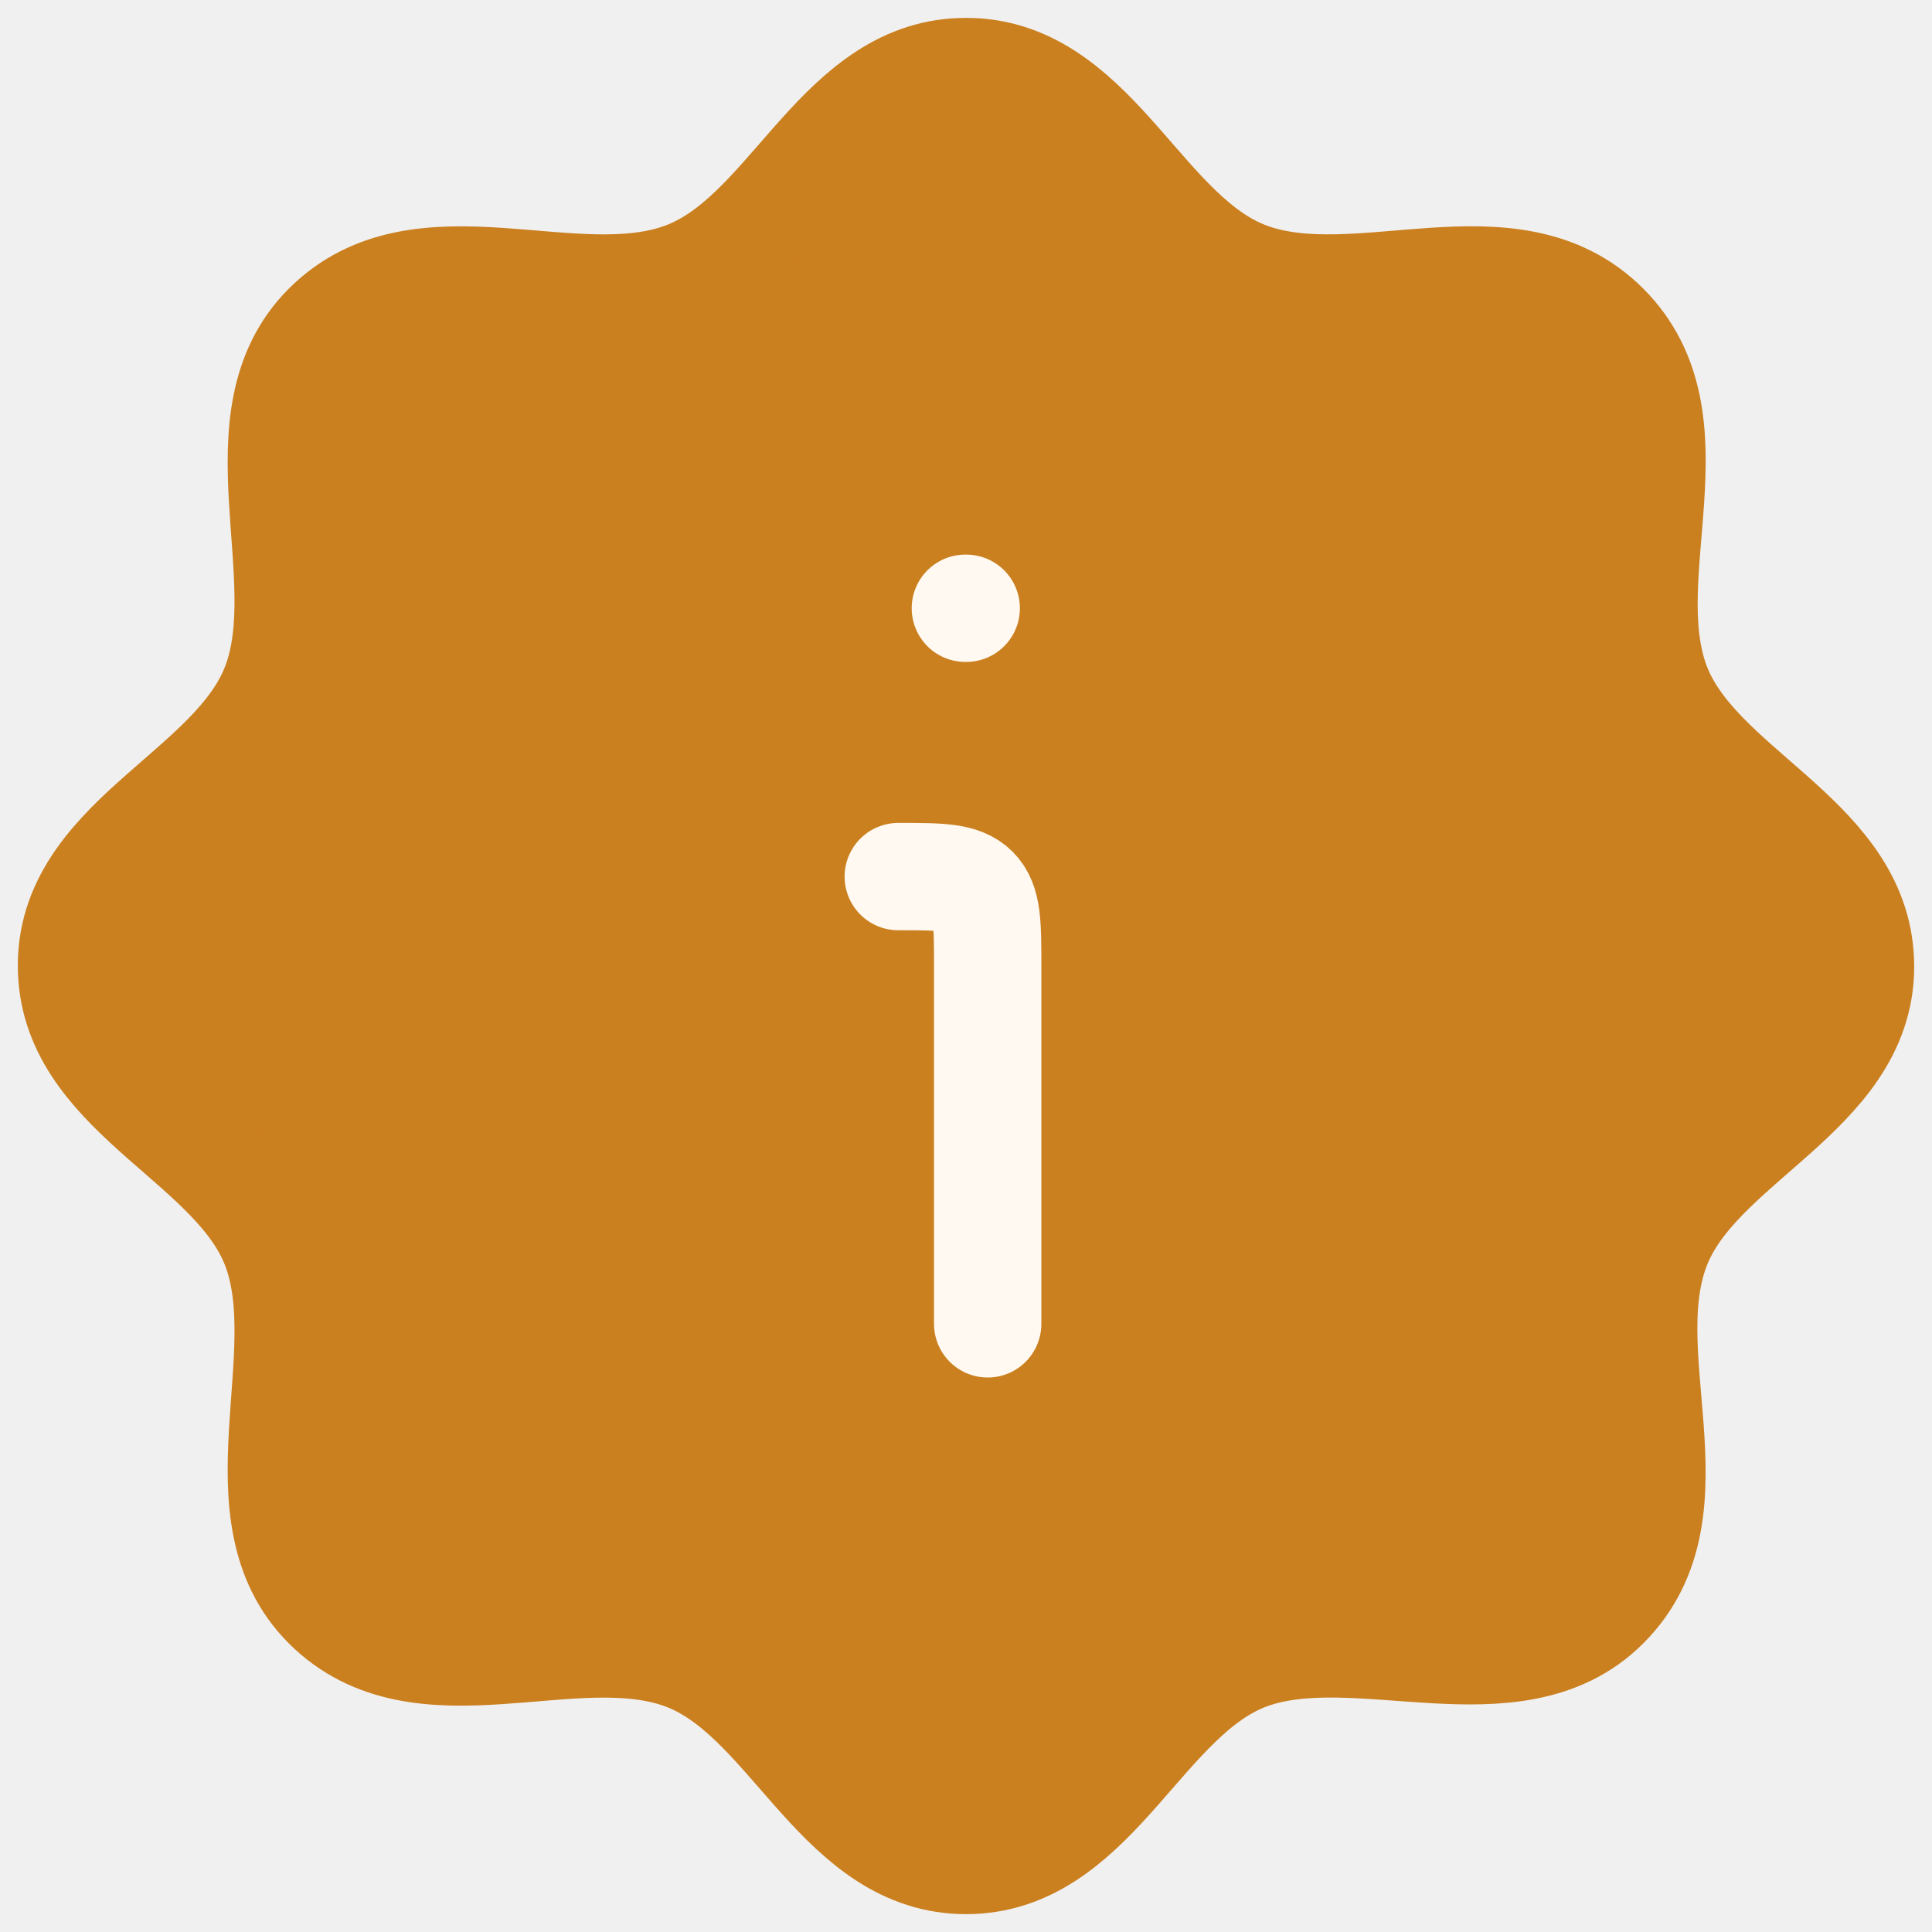
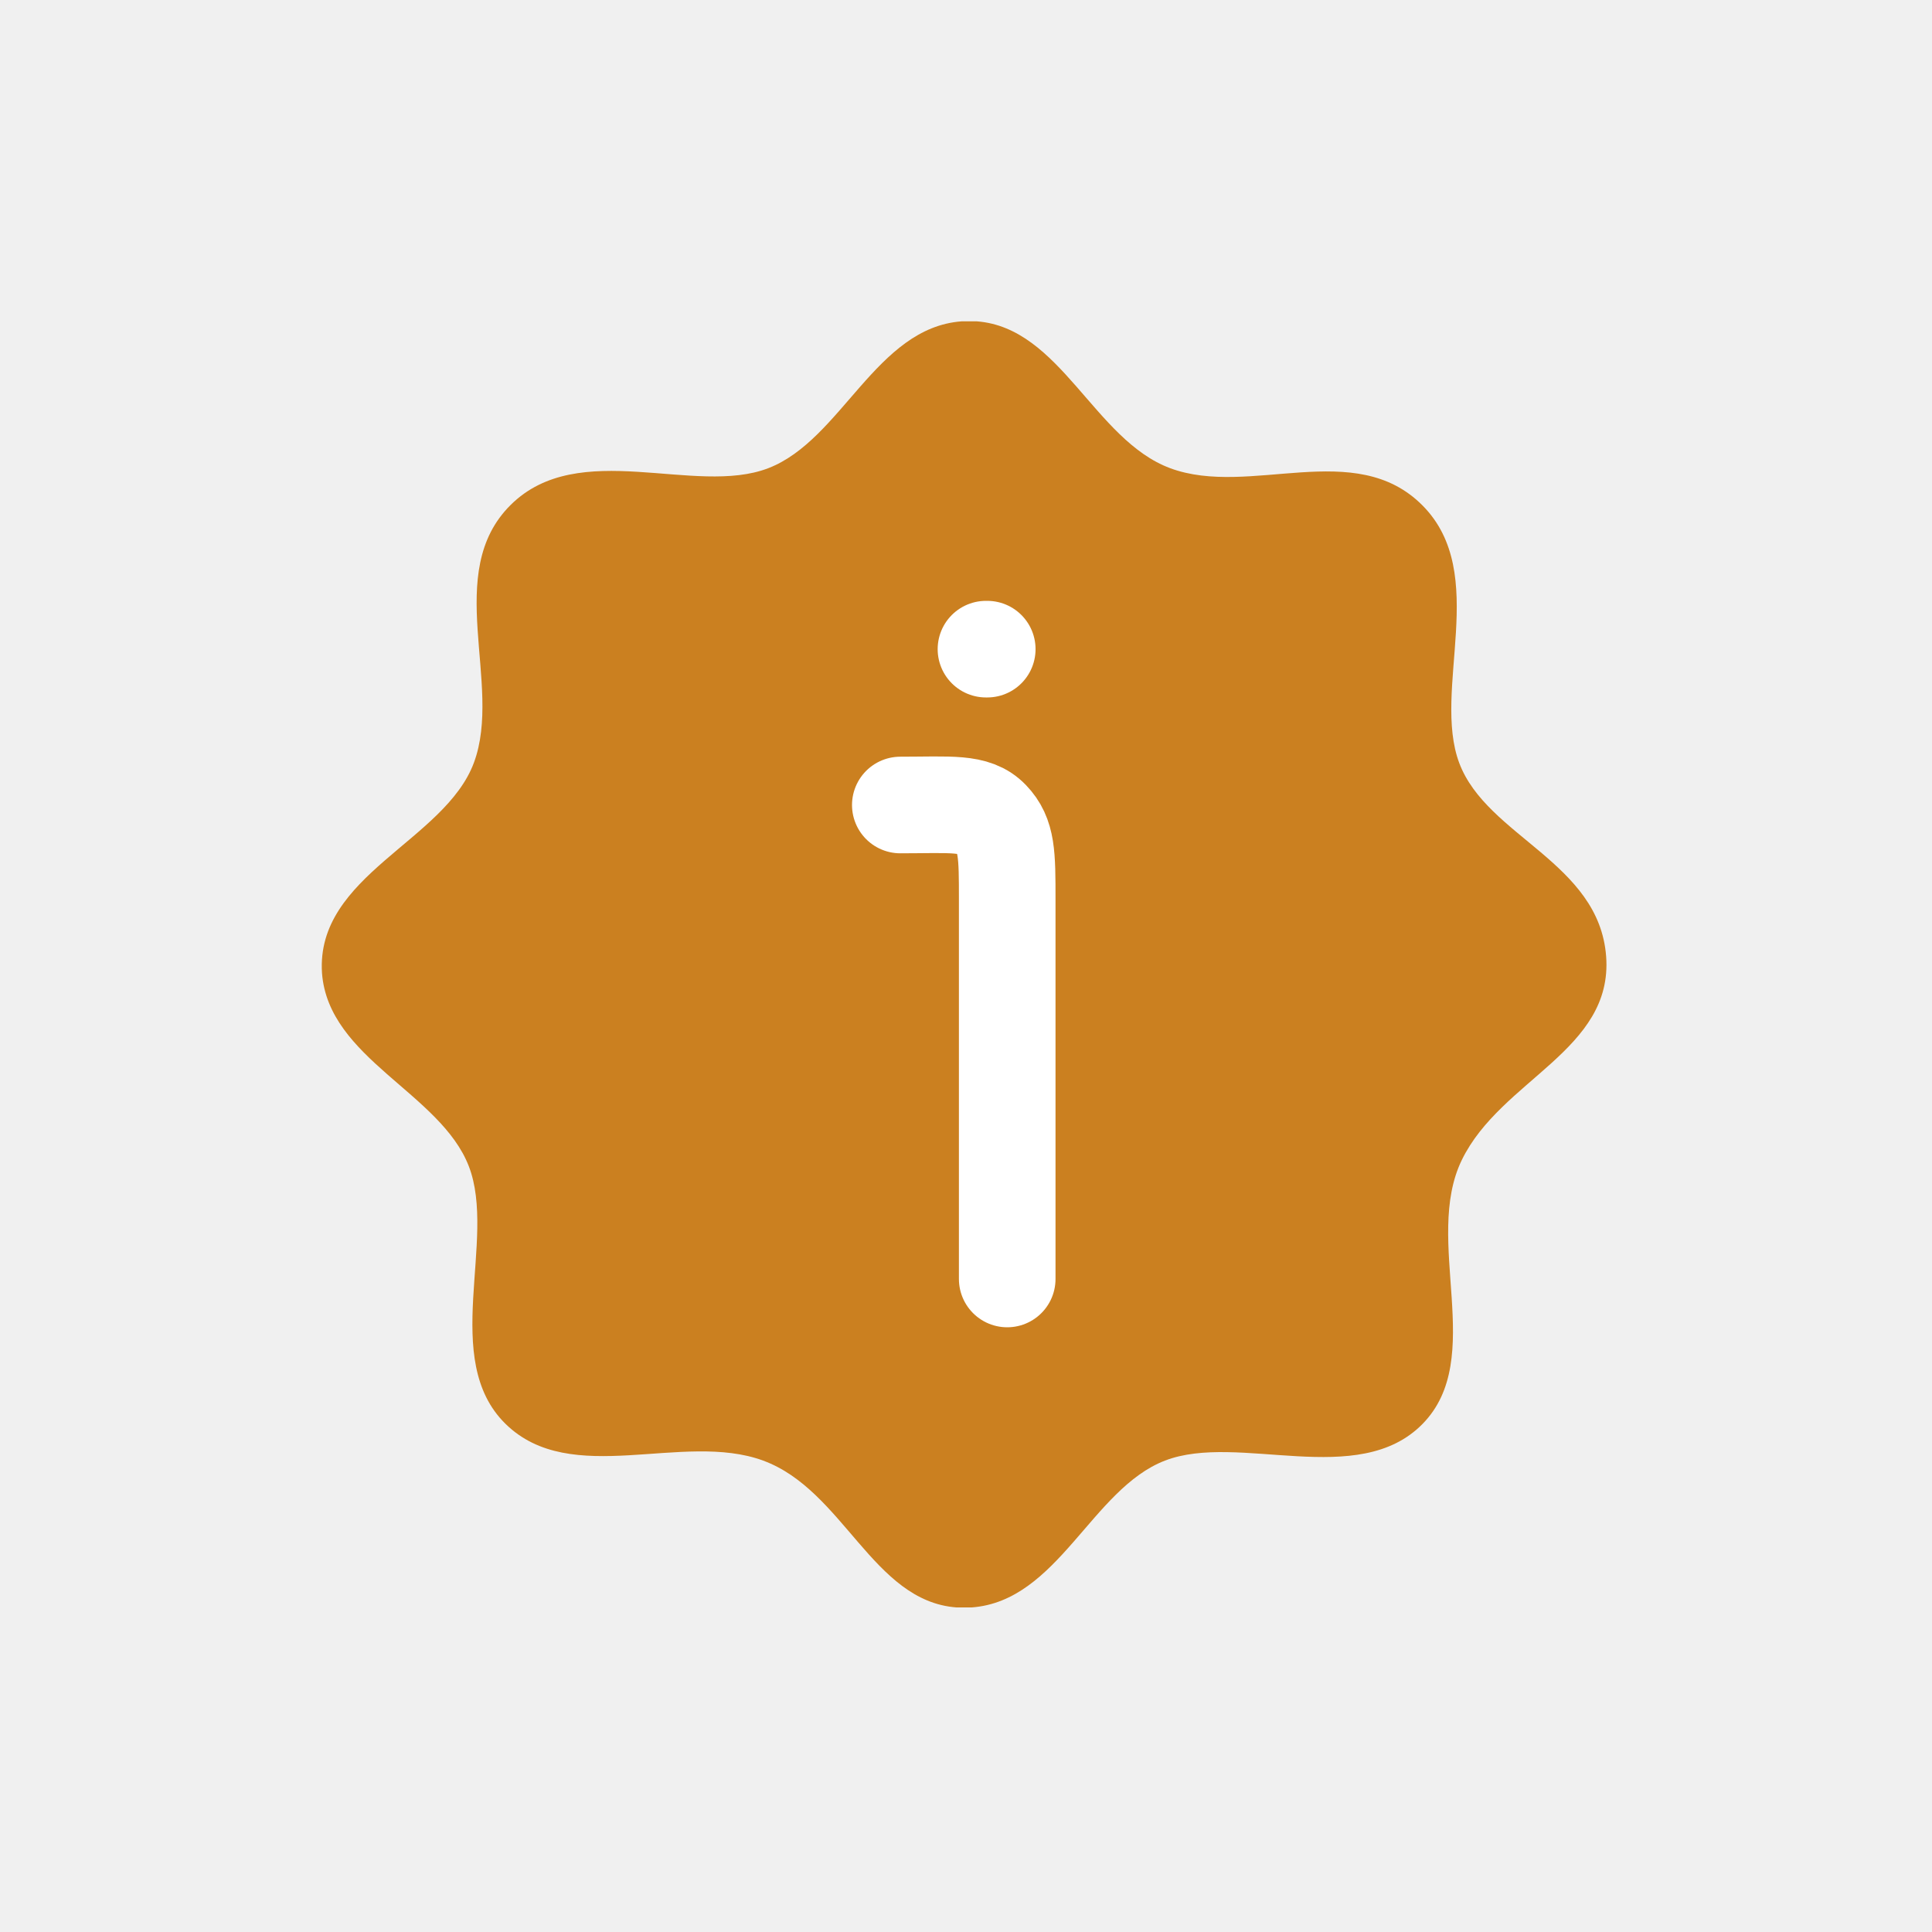
- <svg xmlns="http://www.w3.org/2000/svg" width="18" height="18" viewBox="0 0 18 18" fill="none">
-   <path d="M11.627 2.57C10.649 2.207 10.215 0.753 9.1 0.67C9.033 0.666 8.967 0.666 8.9 0.67C7.786 0.753 7.352 2.207 6.373 2.57C5.337 2.954 3.921 2.167 3.044 3.043C2.2 3.888 2.947 5.358 2.57 6.372C2.186 7.41 0.576 7.839 0.67 9.1C0.754 10.214 2.207 10.649 2.57 11.627C2.947 12.642 2.2 14.113 3.044 14.957C3.921 15.833 5.337 15.046 6.373 15.43C7.351 15.793 7.786 17.247 8.901 17.33C8.967 17.335 9.034 17.335 9.1 17.33C10.215 17.247 10.65 15.793 11.627 15.43C12.642 15.054 14.113 15.801 14.957 14.957C15.863 14.051 14.99 12.582 15.468 11.535C15.91 10.572 17.422 10.12 17.33 8.901C17.247 7.786 15.794 7.351 15.43 6.372C15.047 5.337 15.833 3.921 14.957 3.043C14.08 2.166 12.663 2.954 11.627 2.57Z" fill="#CB8020" stroke="#CB8020" stroke-linecap="round" stroke-linejoin="round" />
-   <path d="M9.202 12.334V9C9.202 8.608 9.202 8.411 9.081 8.289C8.958 8.167 8.762 8.167 8.369 8.167M8.994 5.667H9.002H8.994Z" fill="#CB8020" />
-   <path d="M9.202 12.334V9C9.202 8.608 9.202 8.411 9.081 8.289C8.958 8.167 8.762 8.167 8.369 8.167M8.994 5.667H9.002" stroke="#FFF9F1" stroke-linecap="round" stroke-linejoin="round" />
+ <svg xmlns="http://www.w3.org/2000/svg" viewBox="0 0 30 30">
+   <defs>
+     <style>.cls-1{fill:#cb8020;}.cls-2{fill:none;stroke:#fff;stroke-linecap:round;stroke-linejoin:round;stroke-width:1.5px;}</style>
+   </defs>
+   <g id="Layer_1" data-name="Layer 1">
+     <path class="cls-1" d="M18.17,7.27c-1.18-.44-1.7-2.18-3-2.28h-.24c-1.33.1-1.86,1.84-3,2.28s-2.94-.48-4,.57-.12,2.78-.57,4S4.9,13.59,5,15.11c.1,1.33,1.84,1.86,2.28,3s-.45,3,.57,4,2.75.11,4,.57,1.7,2.18,3,2.28h.24c1.34-.1,1.86-1.84,3-2.28s3,.45,4-.57,0-2.85.61-4.1,2.35-1.7,2.24-3.16-1.85-1.86-2.28-3,.48-2.94-.57-4S19.41,7.73,18.17,7.27Z" />
+     <path class="cls-2" d="M15.64,19.86l0-5.89c0-.7,0-1-.25-1.26s-.63-.21-1.41-.21" />
+     <line class="cls-2" x1="15.31" y1="10.08" x2="15.33" y2="10.08" />
+   </g>
</svg>
